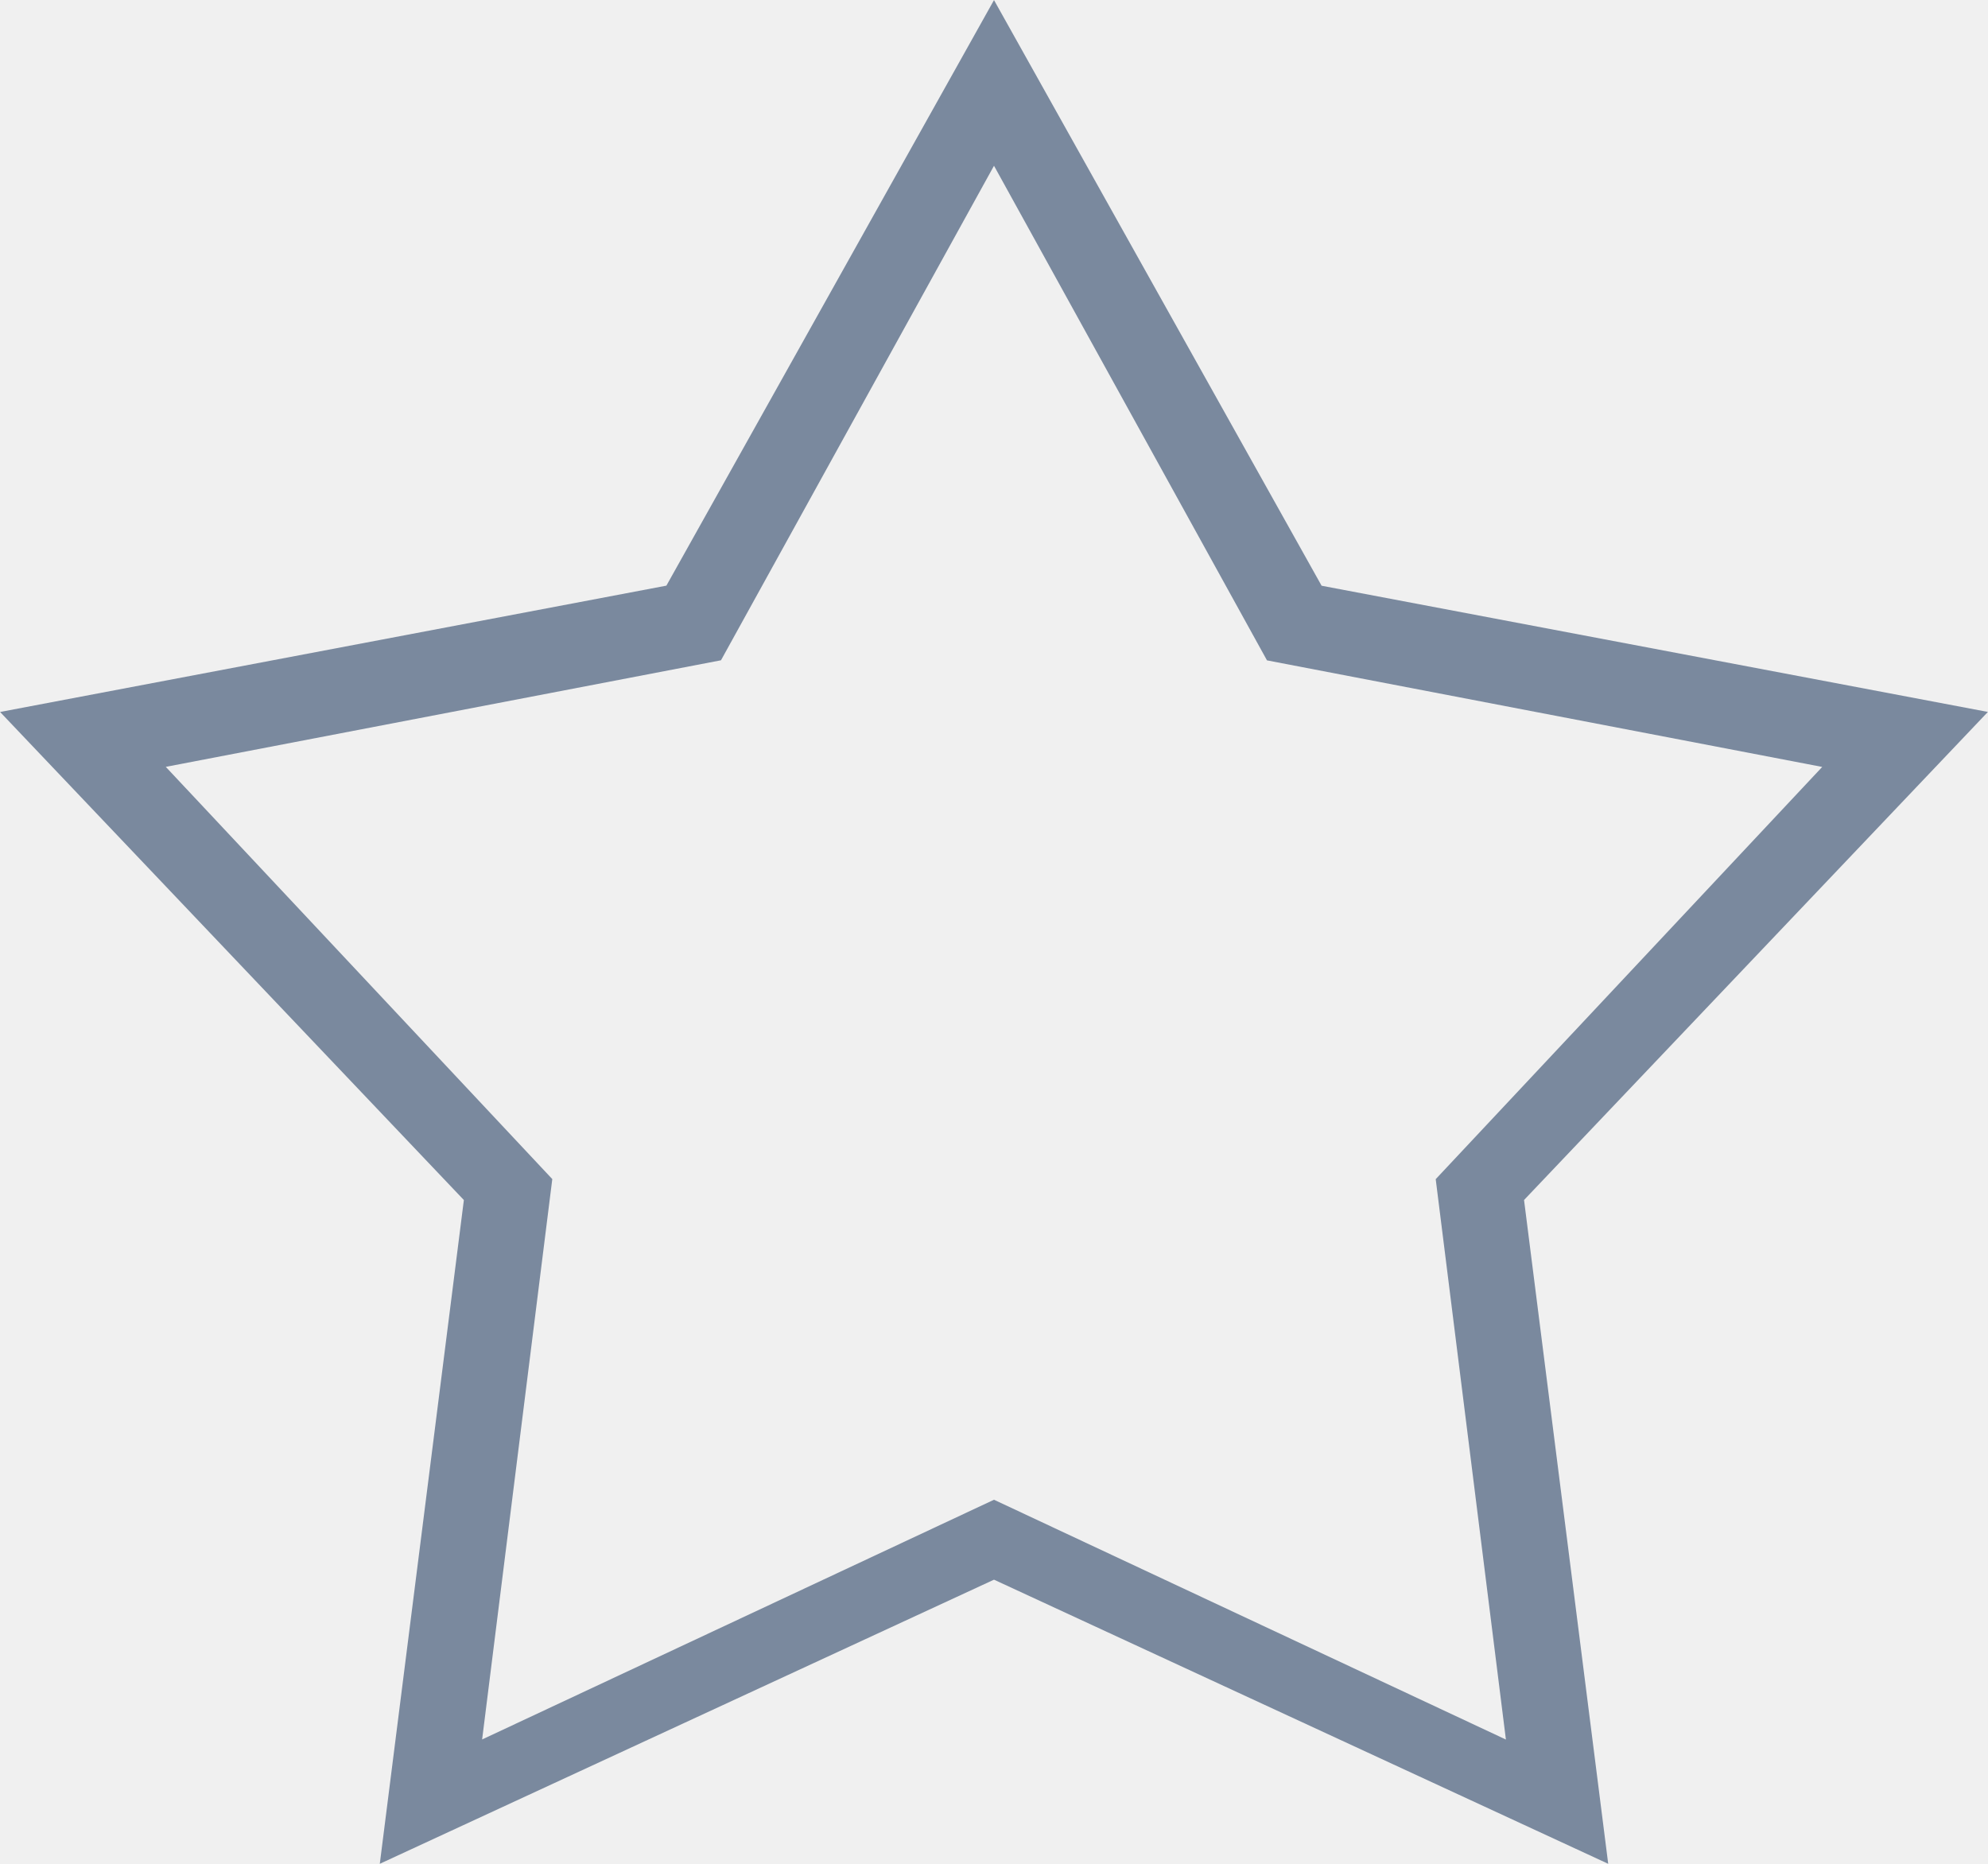
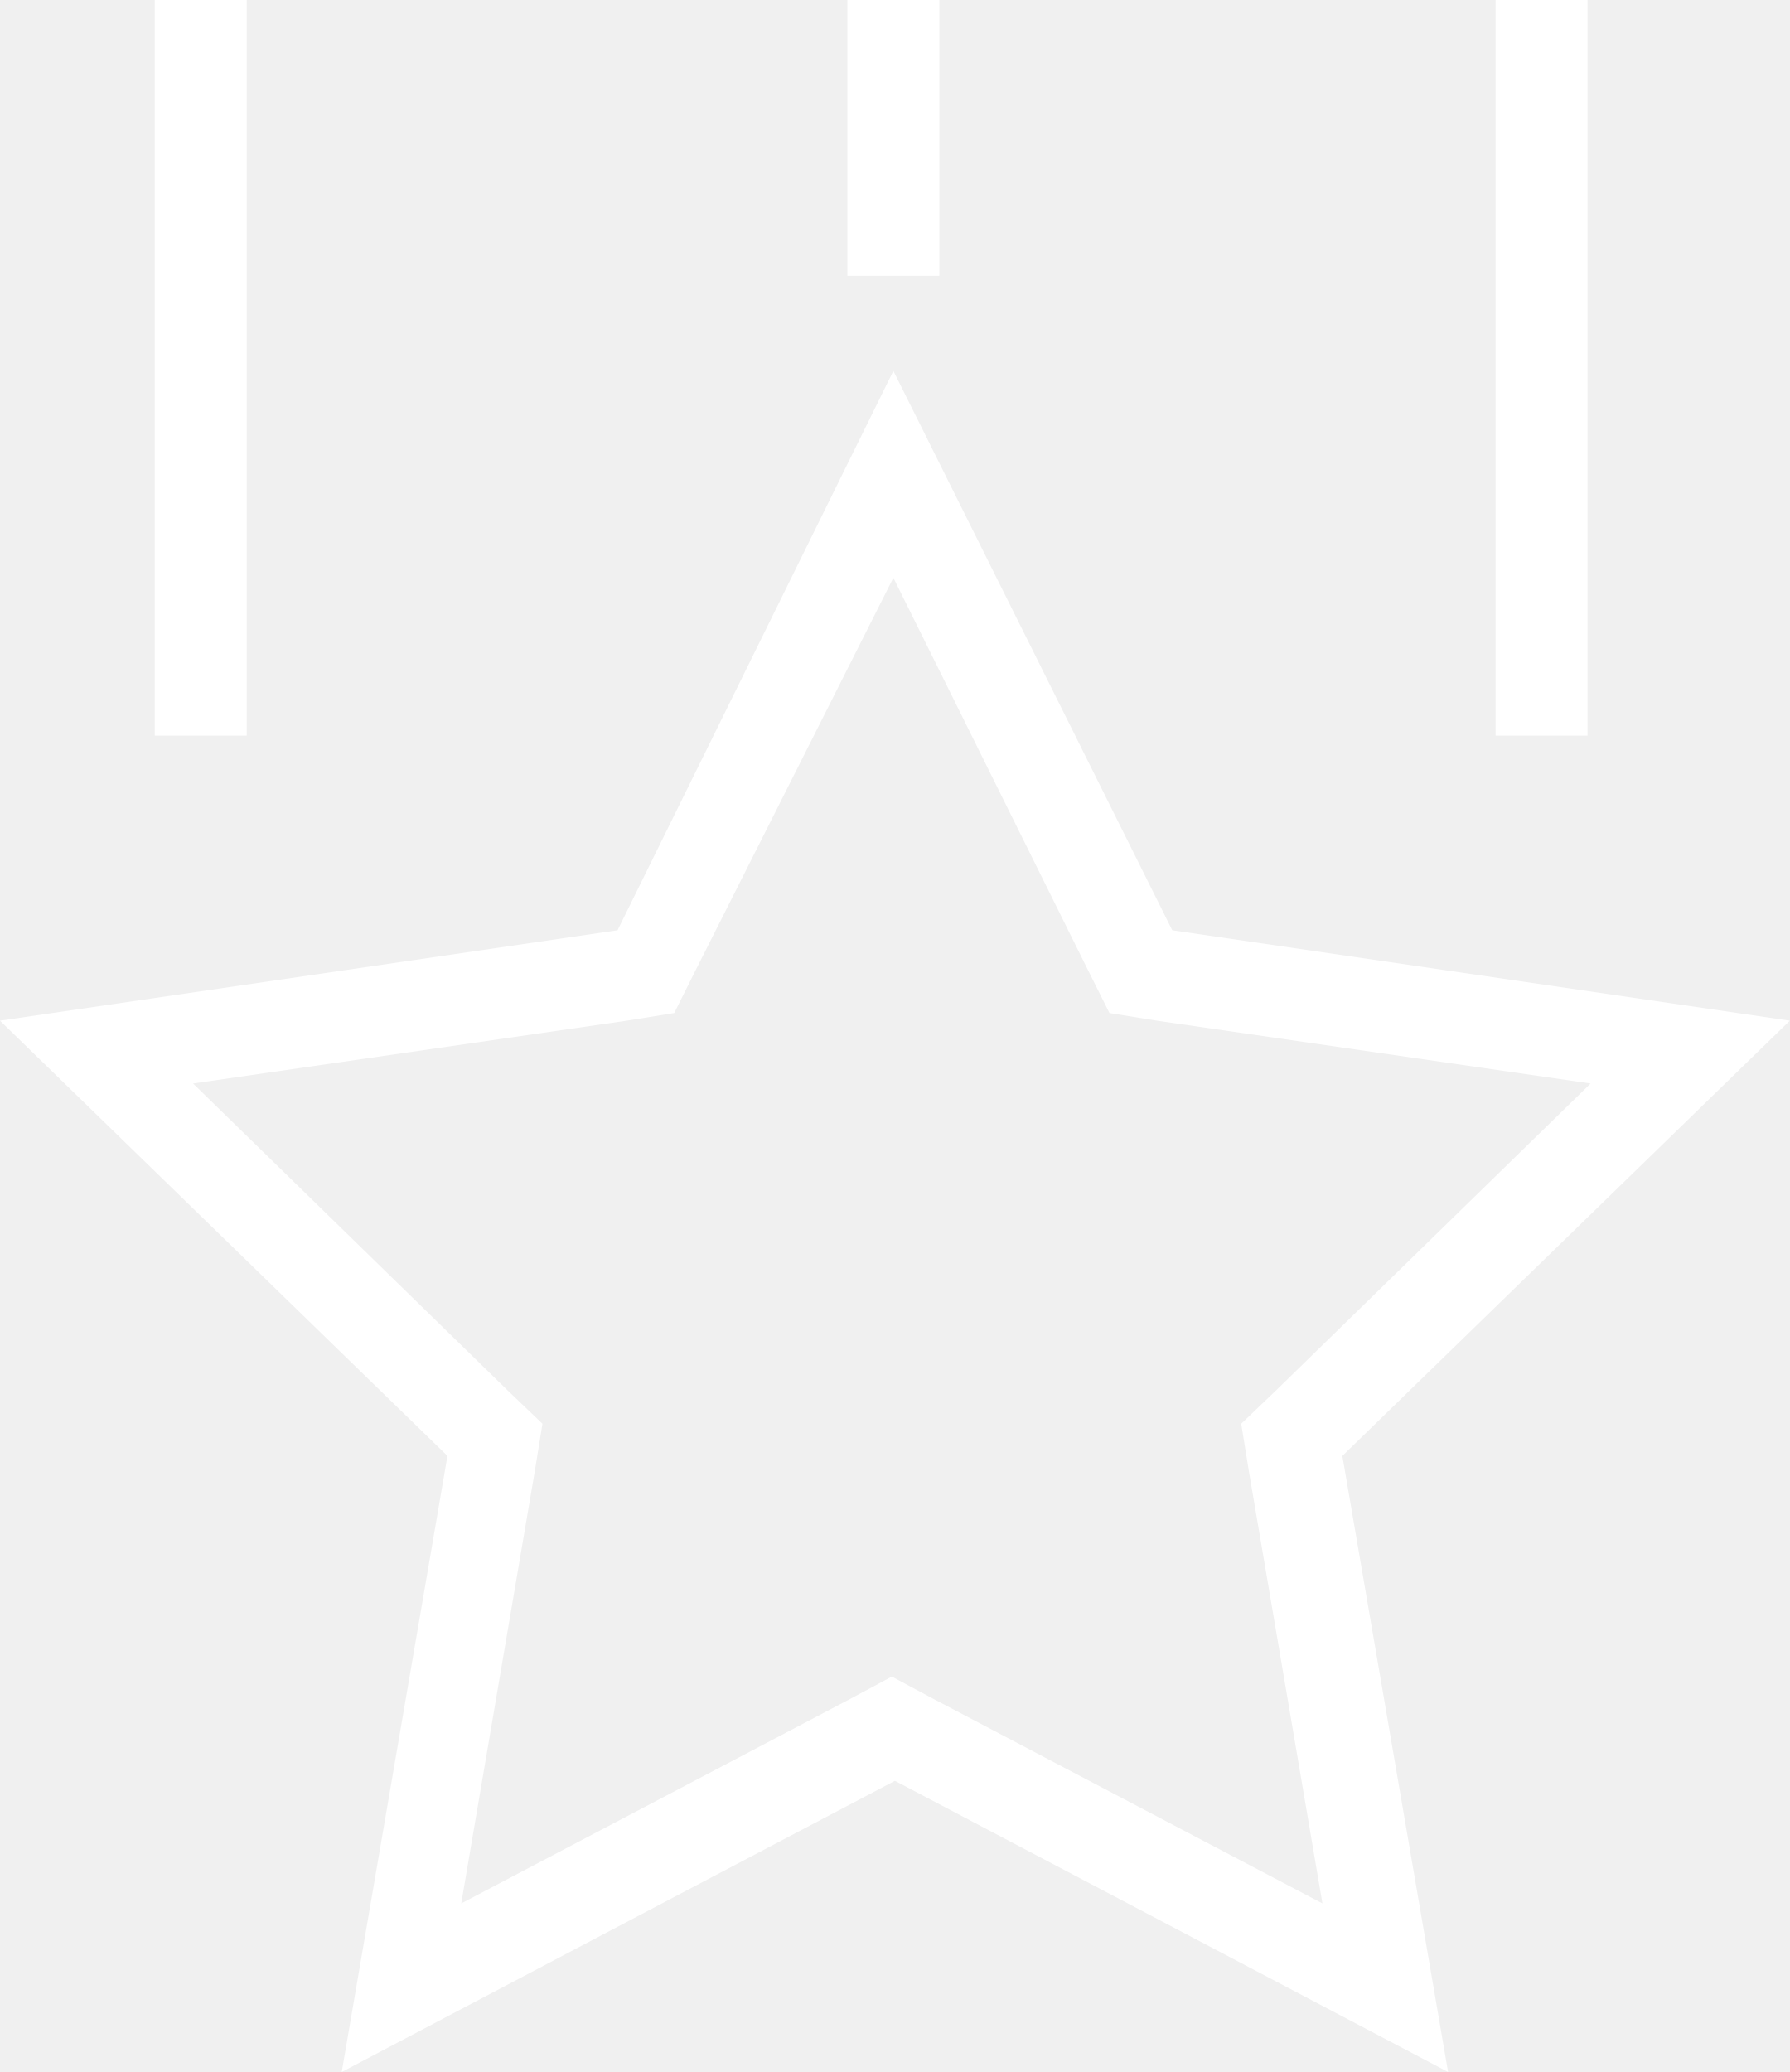
- <svg xmlns="http://www.w3.org/2000/svg" viewBox="0 0 48 45">
-   <path fill="#7A899E" d="M36.798 28.975L38.83 45 24 38.14 9.17 45 11.2 28.974.002 17.19 16.09 14.14 24 .002l7.91 14.14 16.087 3.047-11.2 11.785zM30.59 15.942L24 4.002l-6.592 11.94-13.405 2.573 9.332 9.953-1.694 13.53L24 36.21l12.36 5.79-1.695-13.53 9.332-9.953-13.406-2.573z" />
+ <svg xmlns="http://www.w3.org/2000/svg" viewBox="0 0 116.8 135.2">
+   <path d="M58.3,37.7,71,63.3l1.4,2.8,3.1.5,28.3,4.1-20.5,20L81,92.9l.5,3.1,4.8,28.2L61,110.9l-2.8-1.5-2.8,1.5L30.1,124.2,34.9,96l.5-3.1-2.3-2.2-20.5-20,28.3-4.1,3.1-.5,1.4-2.8L58.3,37.7m0-13.5-18,36.5L0,66.6,29.2,95l-6.9,40.2,36.1-19,36.1,19L87.6,95l29.2-28.4L76.5,60.7,58.3,24.2Z" fill="#fff" />
+   <polygon points="16.1 0 10.1 0 10.1 48 16.1 48 16.1 0" fill="#fff" />
+   <polygon points="103.6 0 97.6 0 97.6 48 103.6 48 103.6 0" fill="#fff" />
+   <polygon points="61.3 0 55.3 0 55.3 18 61.3 18 61.3 0" fill="#fff" />
</svg>
